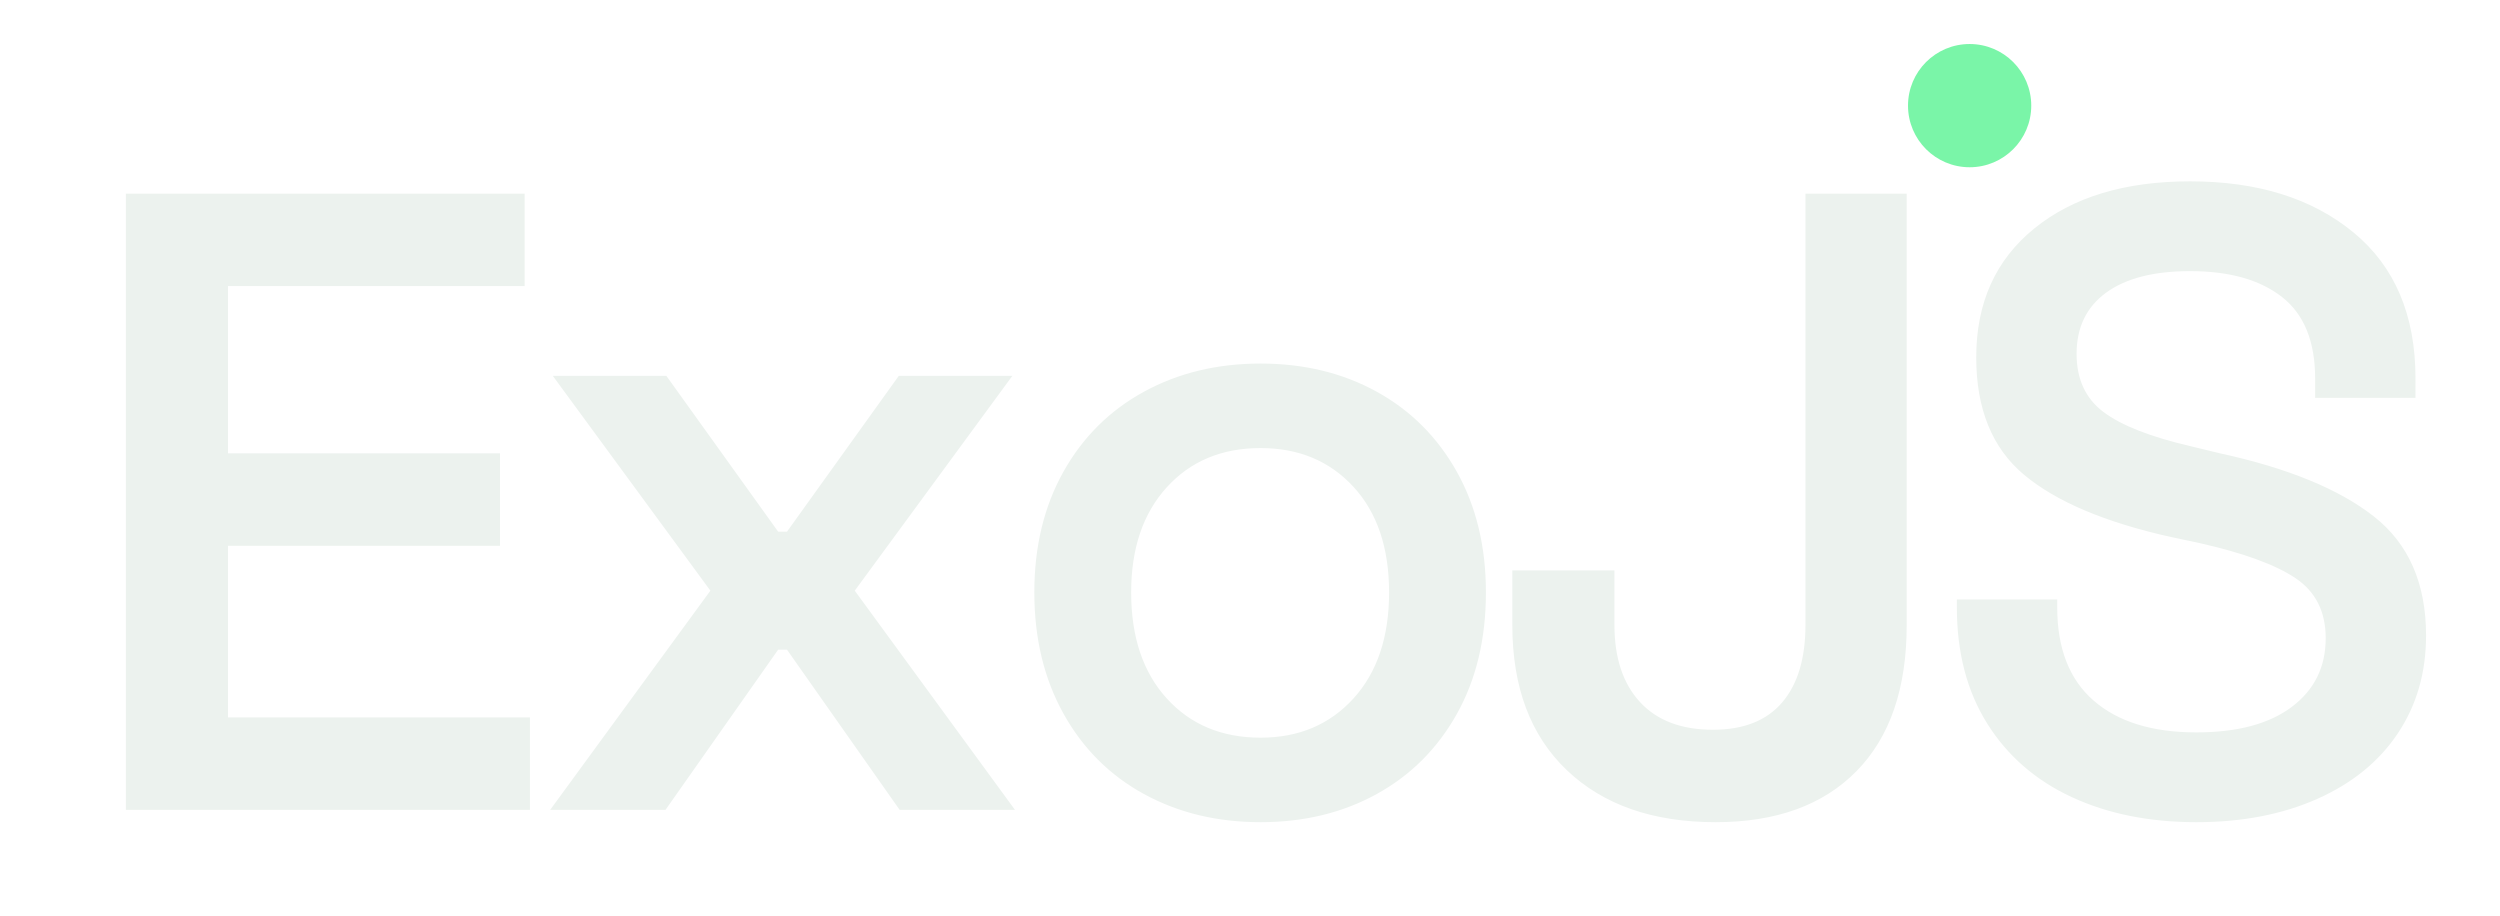
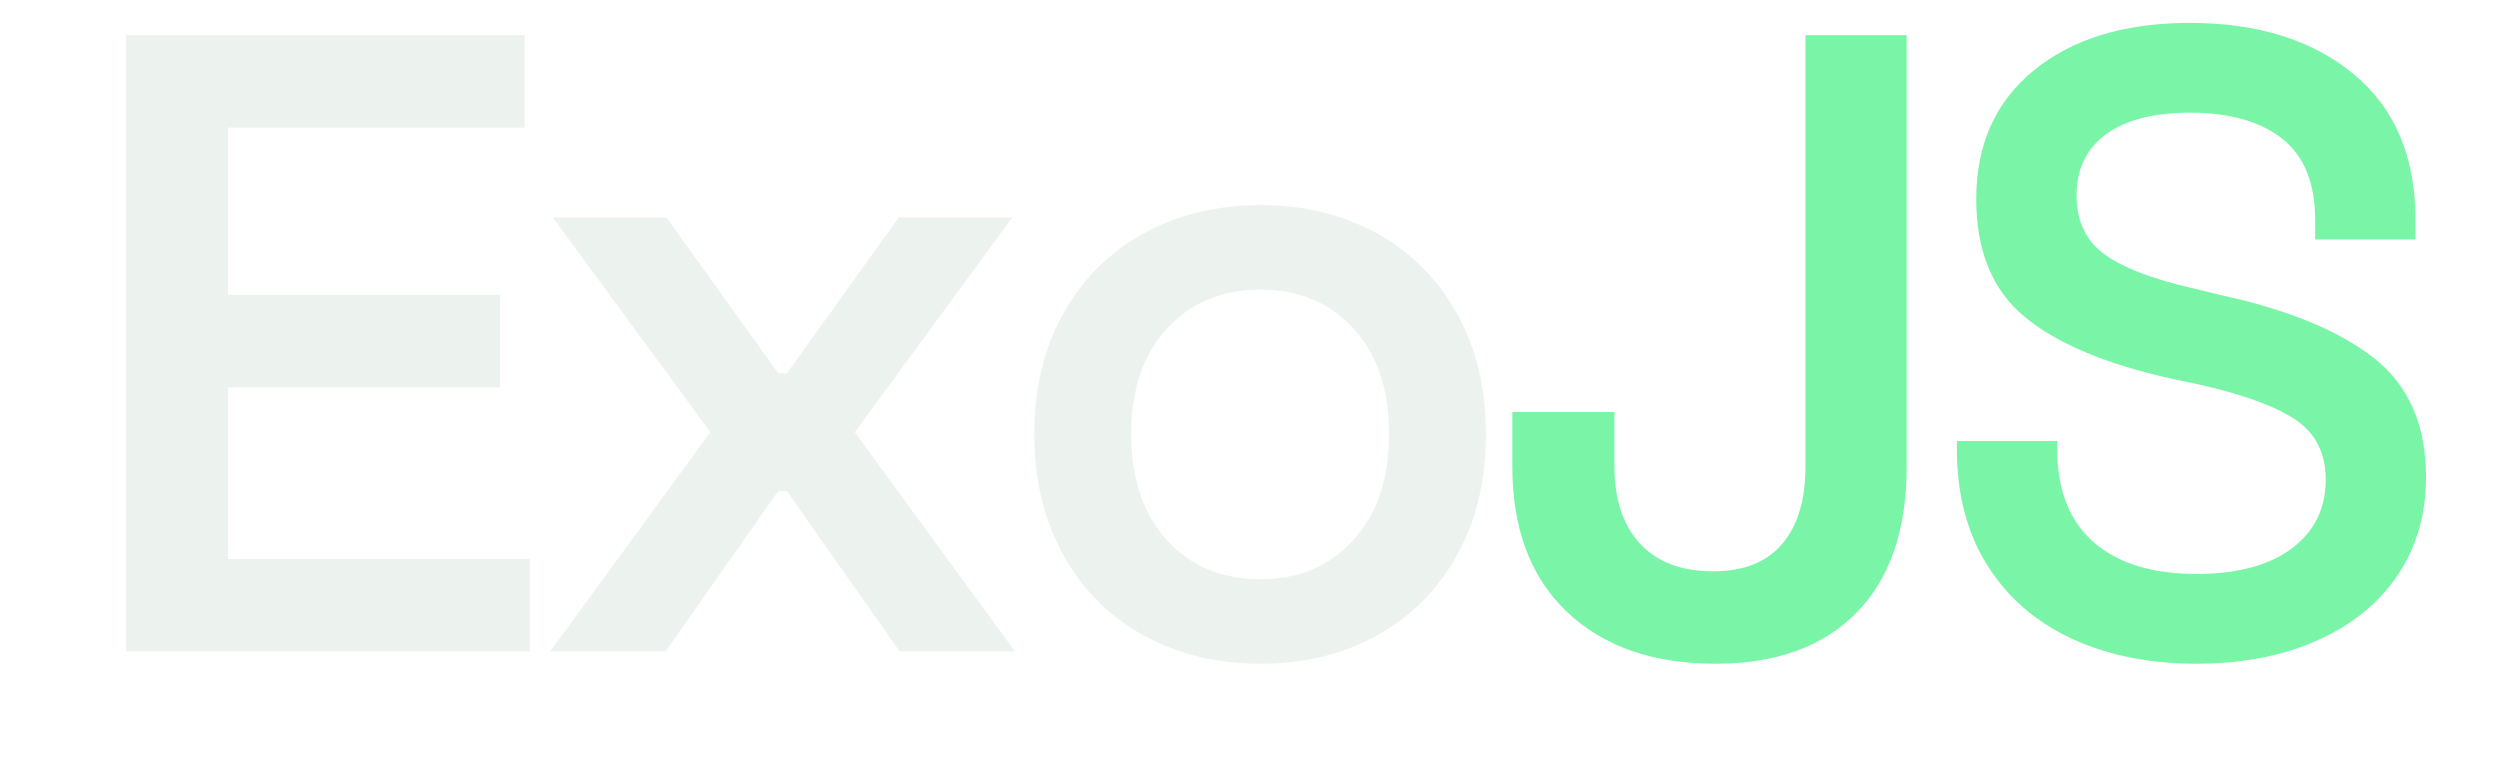
- <svg xmlns="http://www.w3.org/2000/svg" aria-label="ExoJS" role="img" style="color:#ecf2ee" viewBox="0 0 284 104">
-   <path fill="currentColor" d="M14.3 22h45.3v10.5H25.9v19h30.9V62H25.9v19.5h34.3V92H14.3zm48.5 20.7h12.9l12.7 17.7h1l12.7-17.7H115L97.1 67.1 115.3 92h-13.1L89.4 73.8h-1L75.6 92H62.5l18.2-24.9zm54.7 24.6q0-7.8 3.3-13.7t9.15-9.1 13.25-3.2 13.2 3.2 9.1 9.1 3.3 13.7q0 7.9-3.3 13.8t-9.1 9.1-13.2 3.2-13.25-3.2-9.15-9.15-3.3-13.75m11 0q0 7.6 4.05 12.05t10.65 4.45q6.5 0 10.55-4.45t4.05-12.05-4.05-12-10.55-4.4q-6.6 0-10.65 4.45T128.5 67.3m88.1 3.7q0 10.8-5.7 16.6t-16 5.8q-10.7 0-16.9-5.9T171.8 71v-6.2h11.6V71q0 5.6 2.9 8.75t8.3 3.15q5.2 0 7.85-3.1t2.65-8.8V22h11.5zm32.2-50.4q11.5 0 18.55 5.8T274.4 43v2.2H263V43q0-6.3-3.75-9.25T248.8 30.8q-6.2 0-9.55 2.45t-3.35 6.95q0 4.3 3.05 6.6t9.95 3.9l3.3.8q11.5 2.5 17.45 7.15t5.95 13.55q0 6.3-3.2 11.1t-9.15 7.45-13.75 2.65q-8 0-14.15-2.85t-9.6-8.35T222.3 69v-.9h11.4v.9q0 7 4.15 10.6t11.65 3.6q7 0 10.85-2.9t3.85-7.8q0-4.5-3.4-6.8t-10.9-4l-3.3-.7q-11.2-2.5-16.65-7.05T224.5 40.6q0-9.3 6.6-14.65t17.7-5.35" />
-   <circle cx="223.75" cy="12" r="7" fill="#7af5a8" />
+ <svg xmlns="http://www.w3.org/2000/svg" aria-label="ExoJS" role="img" style="color:#ecf2ee" viewBox="0 0 284 86">
+   <path fill="currentColor" d="M14.3 4h45.3v10.5H25.9v19h30.9V44H25.9v19.5h34.3V74H14.3zm48.5 20.7h12.9l12.7 17.7h1l12.7-17.7H115L97.1 49.1 115.3 74h-13.1L89.4 55.8h-1L75.6 74H62.5l18.2-24.9zm54.7 24.6q0-7.8 3.3-13.7t9.15-9.1 13.25-3.2 13.2 3.2 9.1 9.1 3.3 13.7q0 7.9-3.3 13.8t-9.1 9.1-13.2 3.2-13.25-3.2-9.15-9.15-3.3-13.75m11 0q0 7.6 4.05 12.05t10.65 4.45q6.5 0 10.55-4.45t4.05-12.05-4.05-12-10.55-4.4q-6.6 0-10.65 4.45T128.5 49.3" />
+   <path fill="#7af5a8" d="M216.6 53q0 10.8-5.7 16.6t-16 5.8q-10.7 0-16.9-5.9T171.8 53v-6.2h11.6V53q0 5.6 2.9 8.75t8.3 3.15q5.2 0 7.85-3.1t2.65-8.8V4h11.5zm32.2-50.4q11.5 0 18.55 5.8T274.4 25v2.2H263V25q0-6.3-3.75-9.25T248.8 12.8q-6.2 0-9.55 2.45t-3.35 6.95q0 4.3 3.05 6.6t9.95 3.9l3.3.8q11.5 2.5 17.45 7.15t5.95 13.55q0 6.3-3.2 11.1t-9.15 7.45-13.75 2.65q-8 0-14.15-2.85t-9.6-8.35T222.3 51v-.9h11.4v.9q0 7 4.15 10.6t11.65 3.6q7 0 10.85-2.9t3.85-7.8q0-4.5-3.4-6.8t-10.9-4l-3.3-.7q-11.2-2.5-16.65-7.05T224.5 22.6q0-9.3 6.6-14.65t17.7-5.35" />
</svg>
